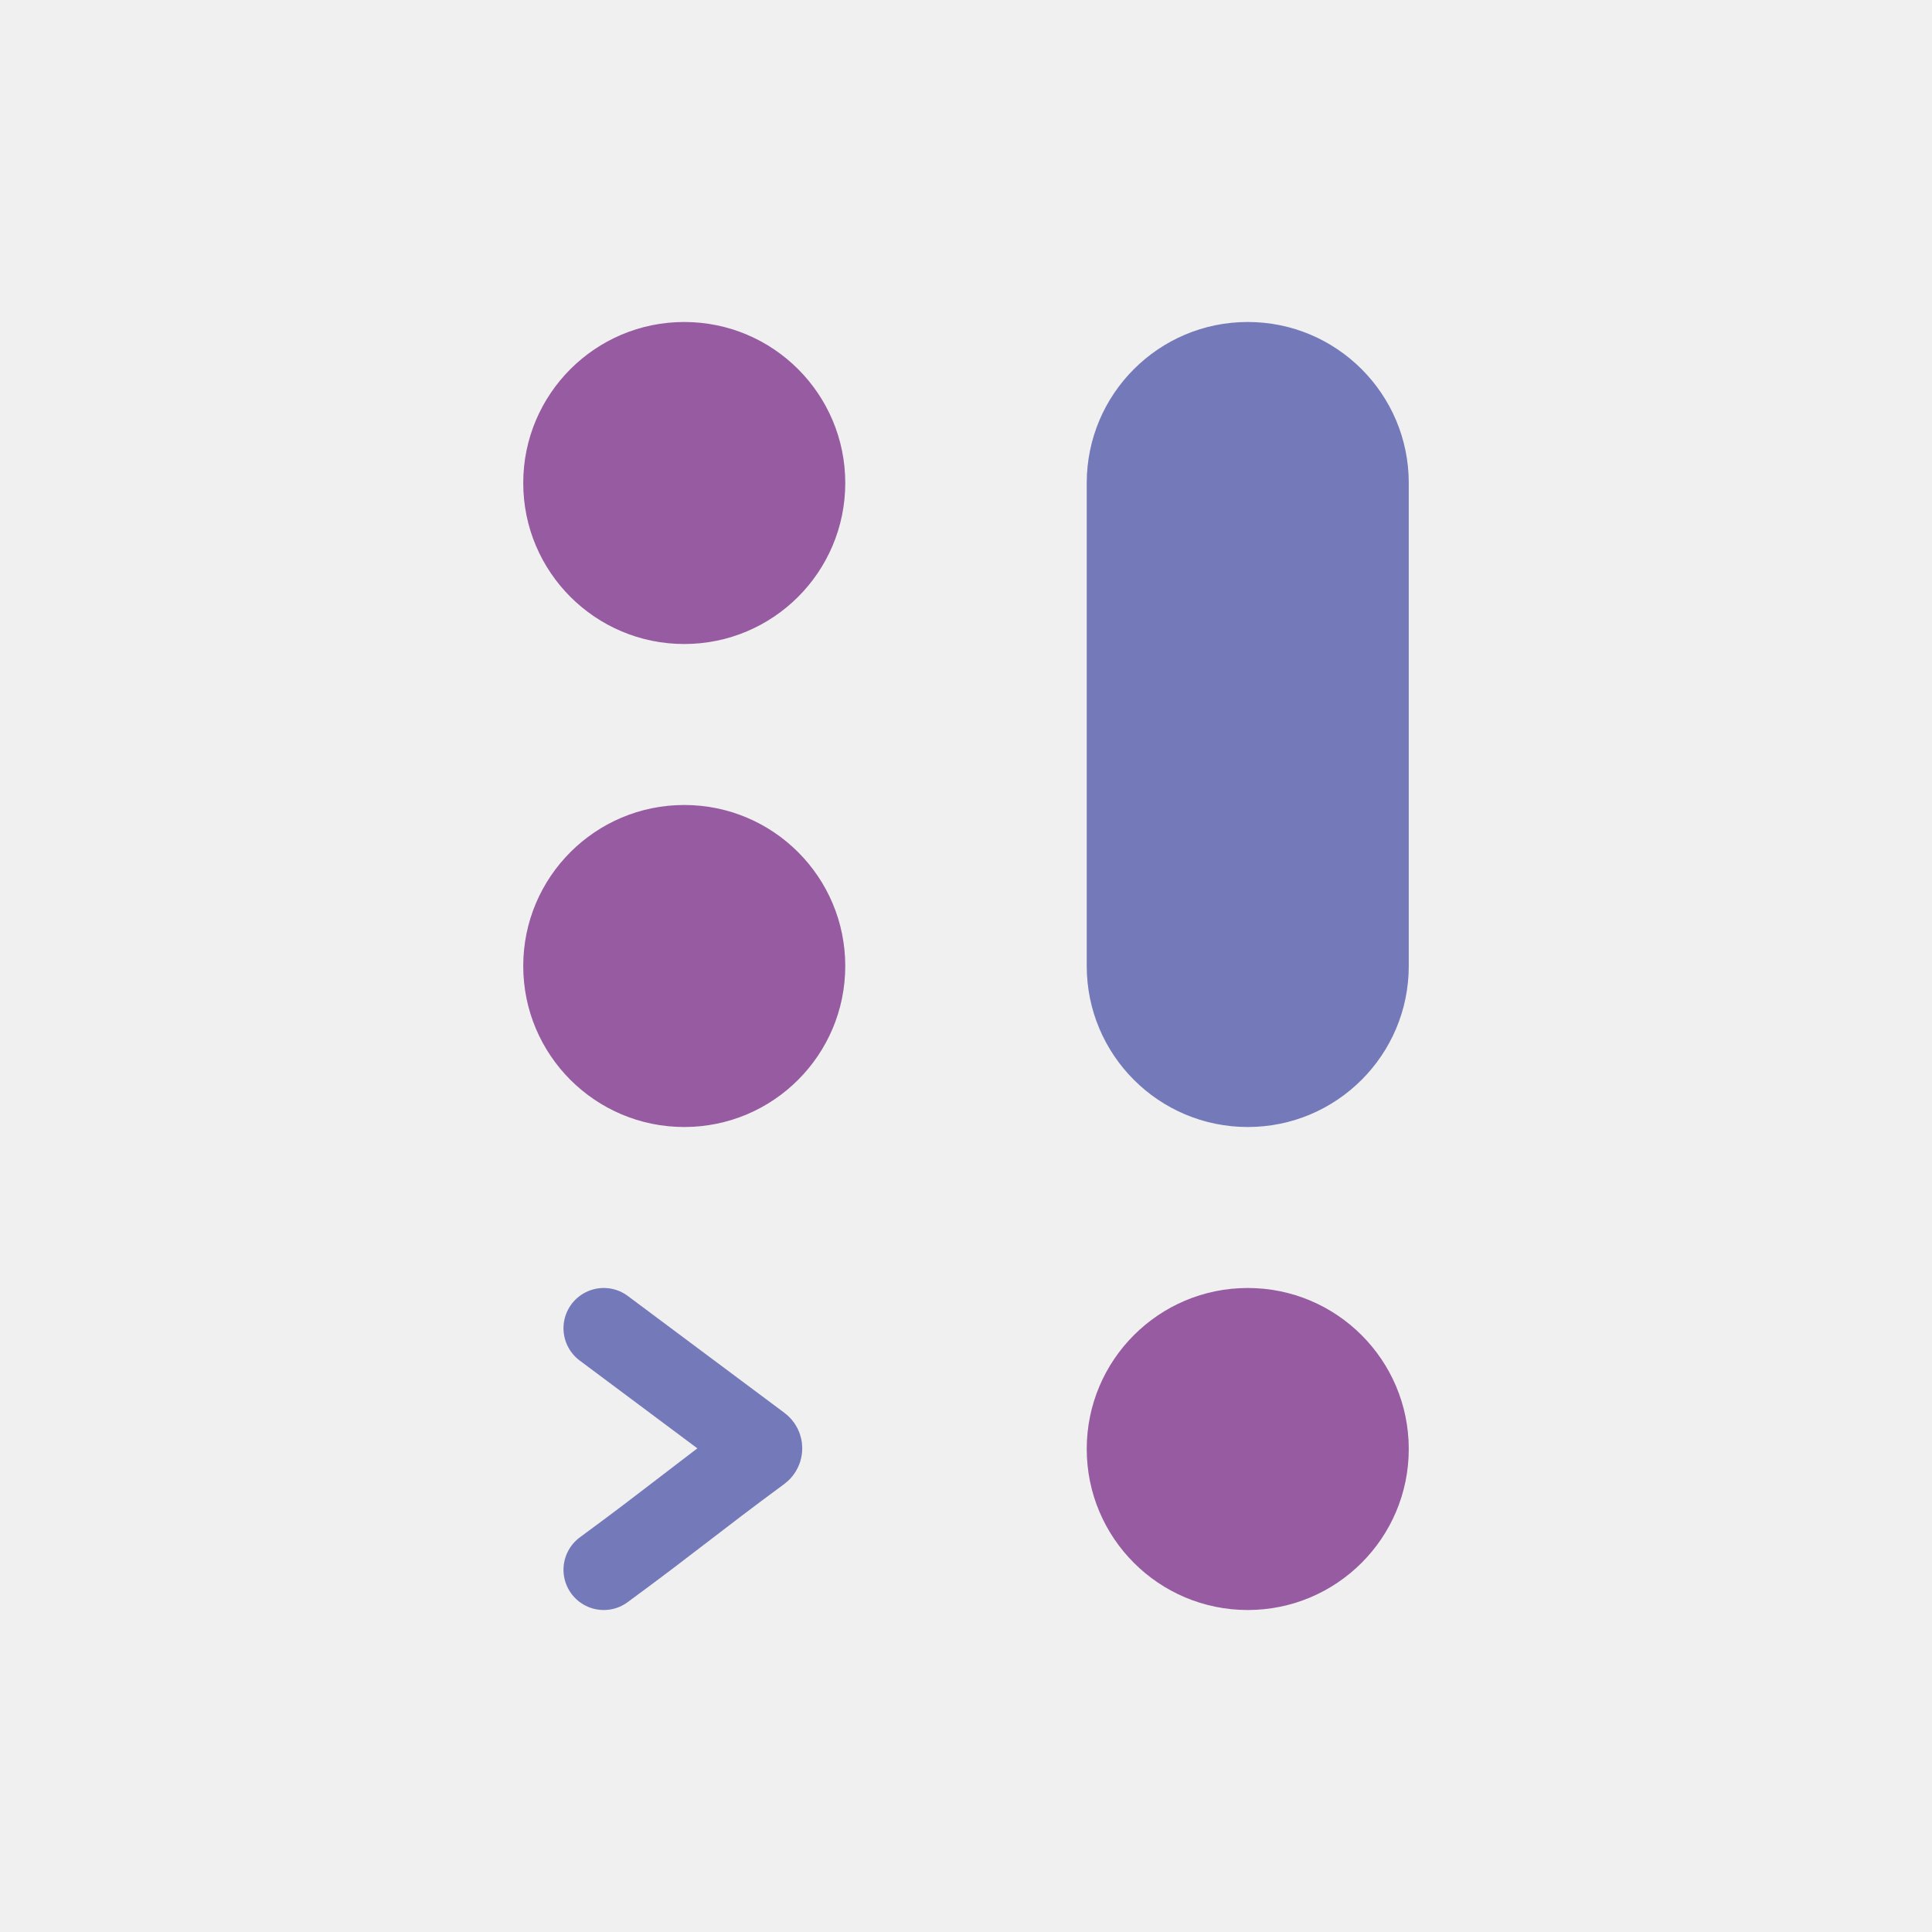
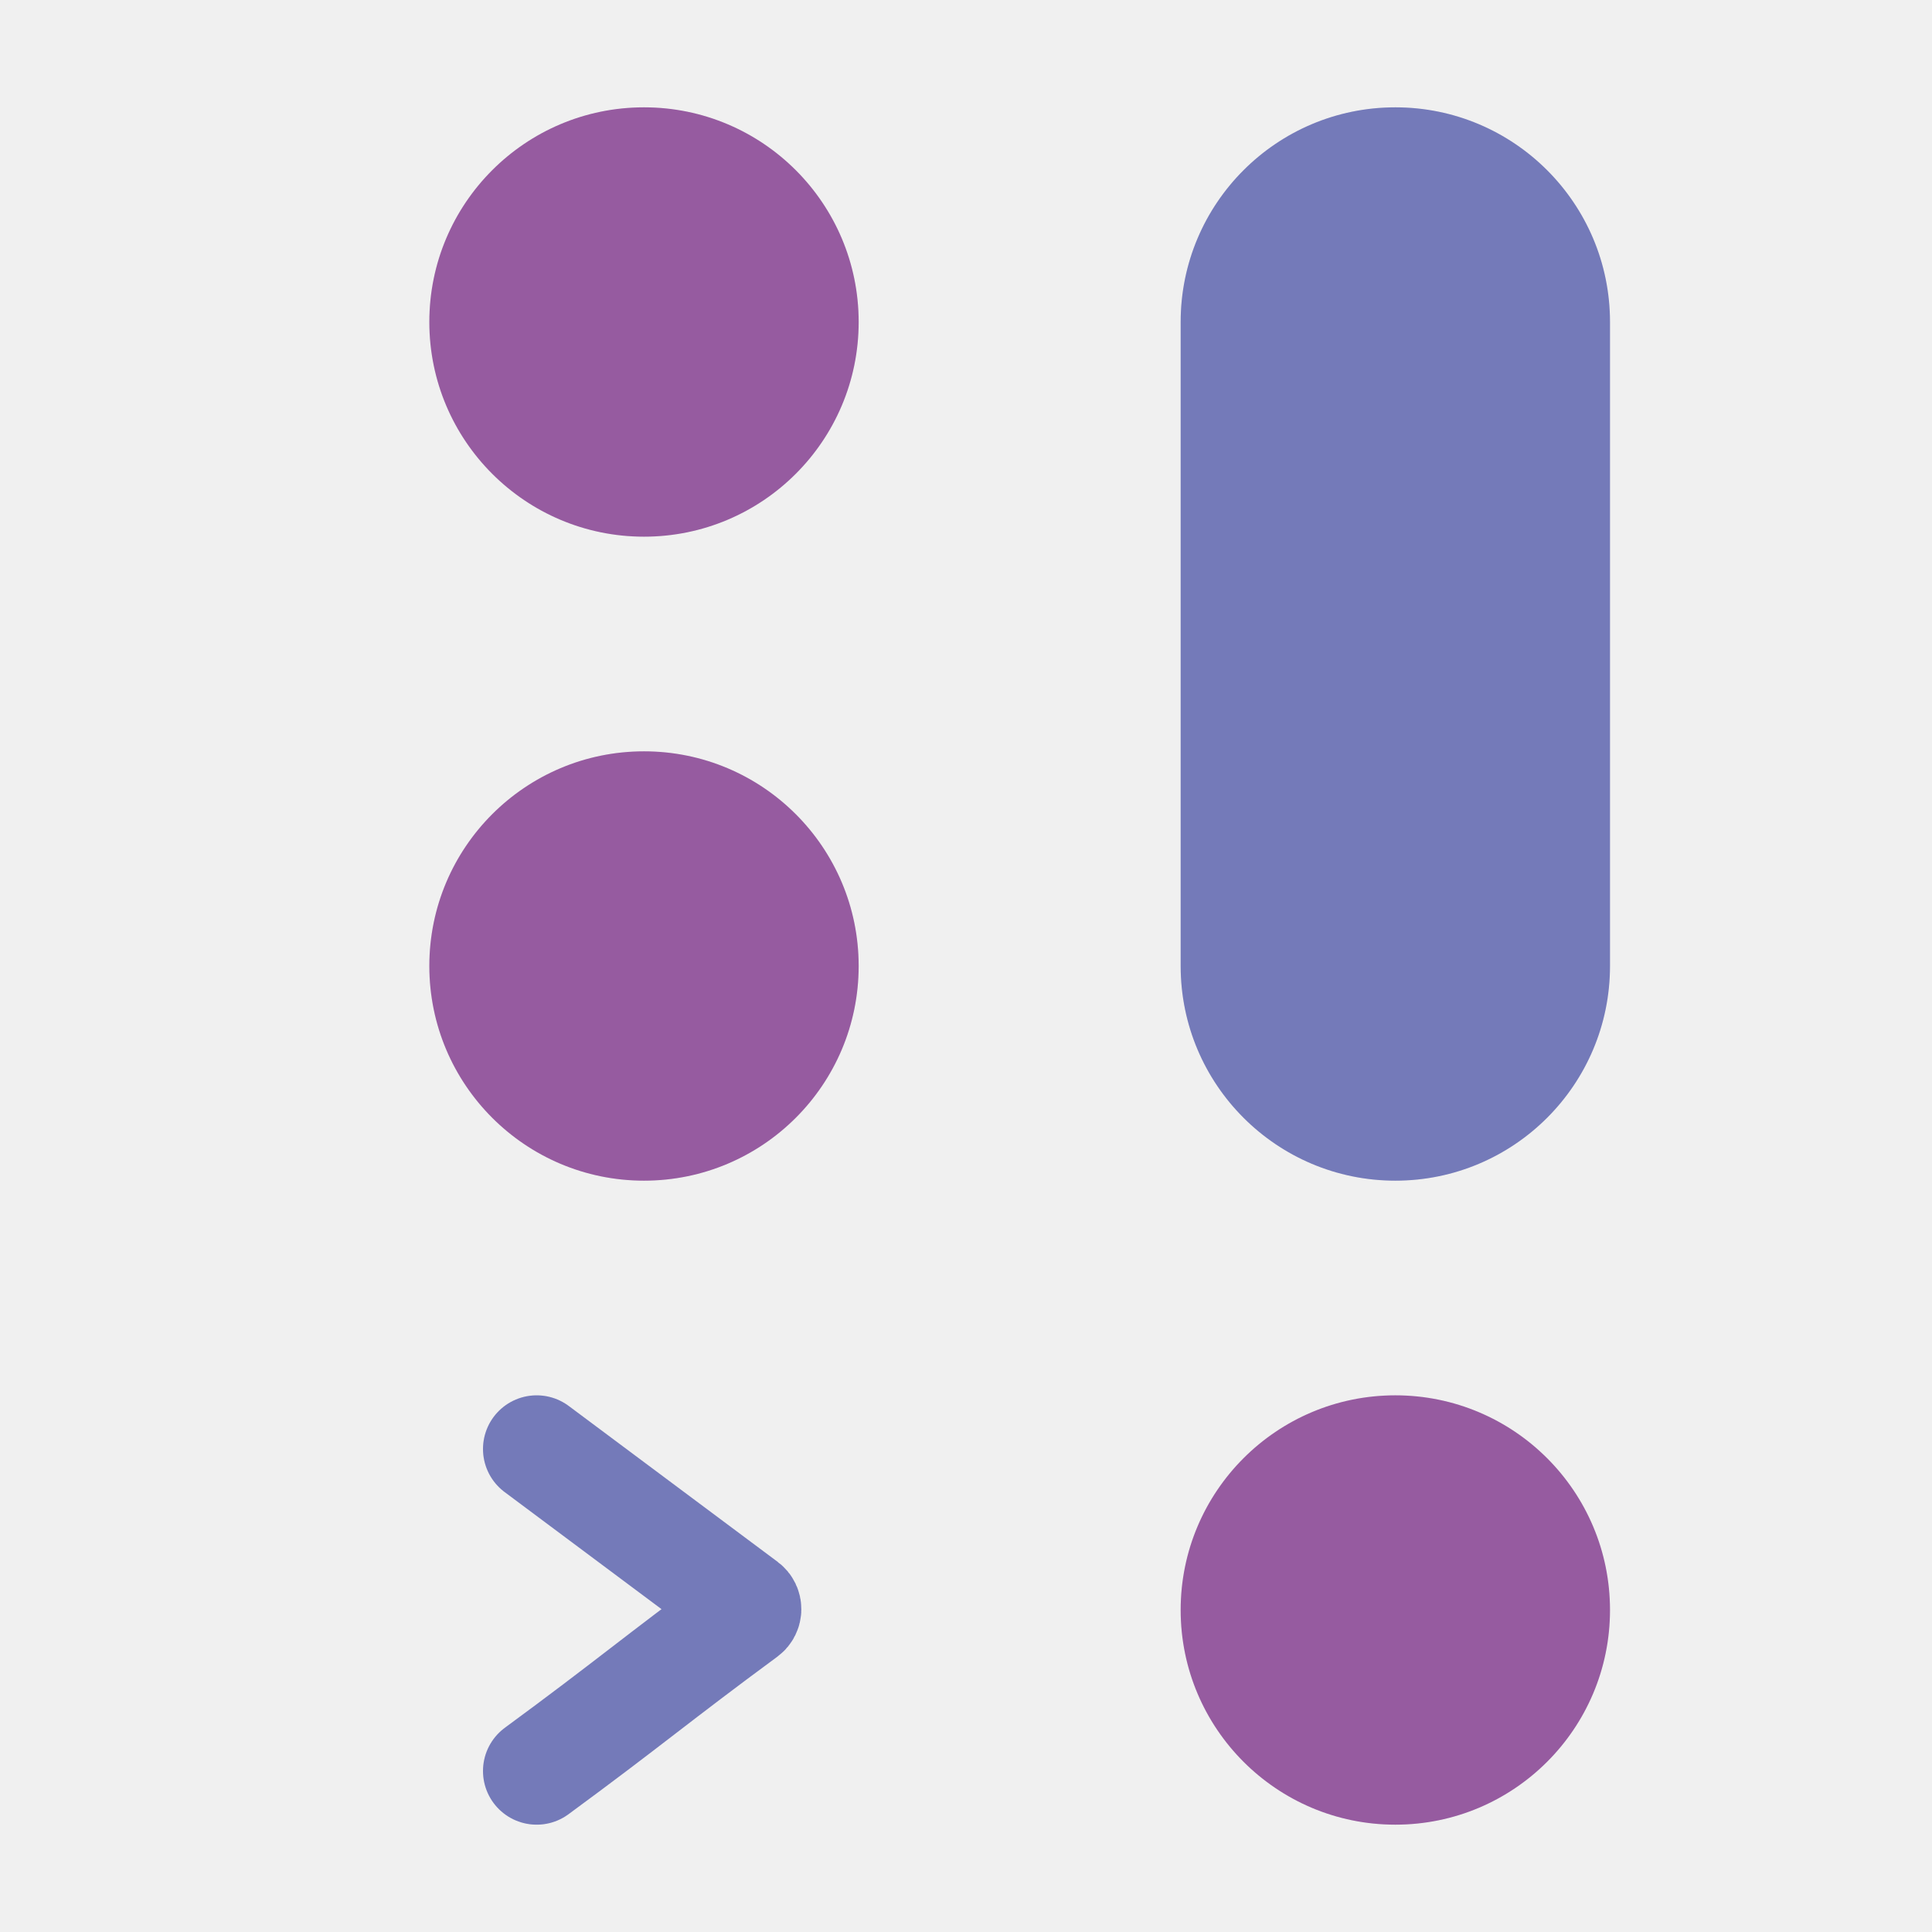
- <svg xmlns="http://www.w3.org/2000/svg" width="480" height="480" viewBox="0 0 480 480" fill="none">
+ <svg xmlns="http://www.w3.org/2000/svg" width="480" height="480" viewBox="90 60 280 360" fill="none">
  <circle cx="170" cy="120" r="40" fill="#A665B1" />
  <circle cx="170" cy="120" r="40" fill="black" fill-opacity="0.1" />
  <circle cx="170" cy="240" r="40" fill="#A665B1" />
  <circle cx="170" cy="240" r="40" fill="black" fill-opacity="0.1" />
  <circle cx="310" cy="360" r="40" fill="#A665B1" />
  <circle cx="310" cy="360" r="40" fill="black" fill-opacity="0.1" />
  <path d="M150 330L188.917 359.041C189.456 359.443 189.445 360.257 188.904 360.655C172.303 372.877 167.106 377.438 150 390" stroke="#656BB1" stroke-width="20" stroke-linecap="round" />
  <path d="M150 330L188.917 359.041C189.456 359.443 189.445 360.257 188.904 360.655C172.303 372.877 167.106 377.438 150 390" stroke="white" stroke-opacity="0.1" stroke-width="20" stroke-linecap="round" />
  <rect x="270" y="80" width="80" height="200" rx="40" fill="#656BB1" />
  <rect x="270" y="80" width="80" height="200" rx="40" fill="white" fill-opacity="0.1" />
</svg>
